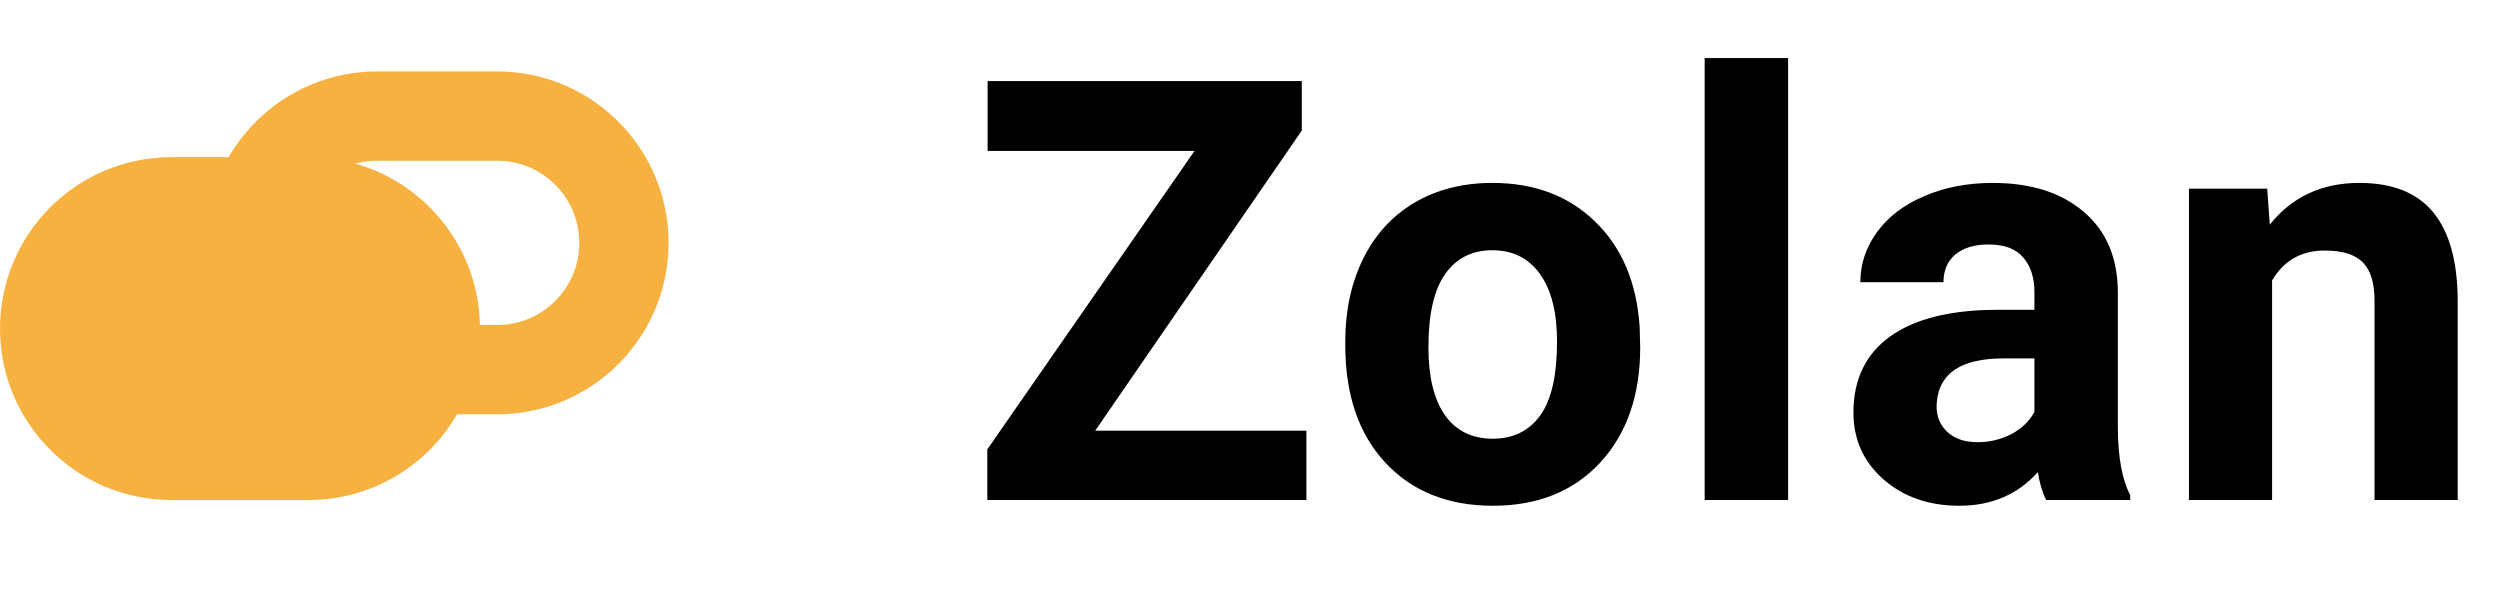
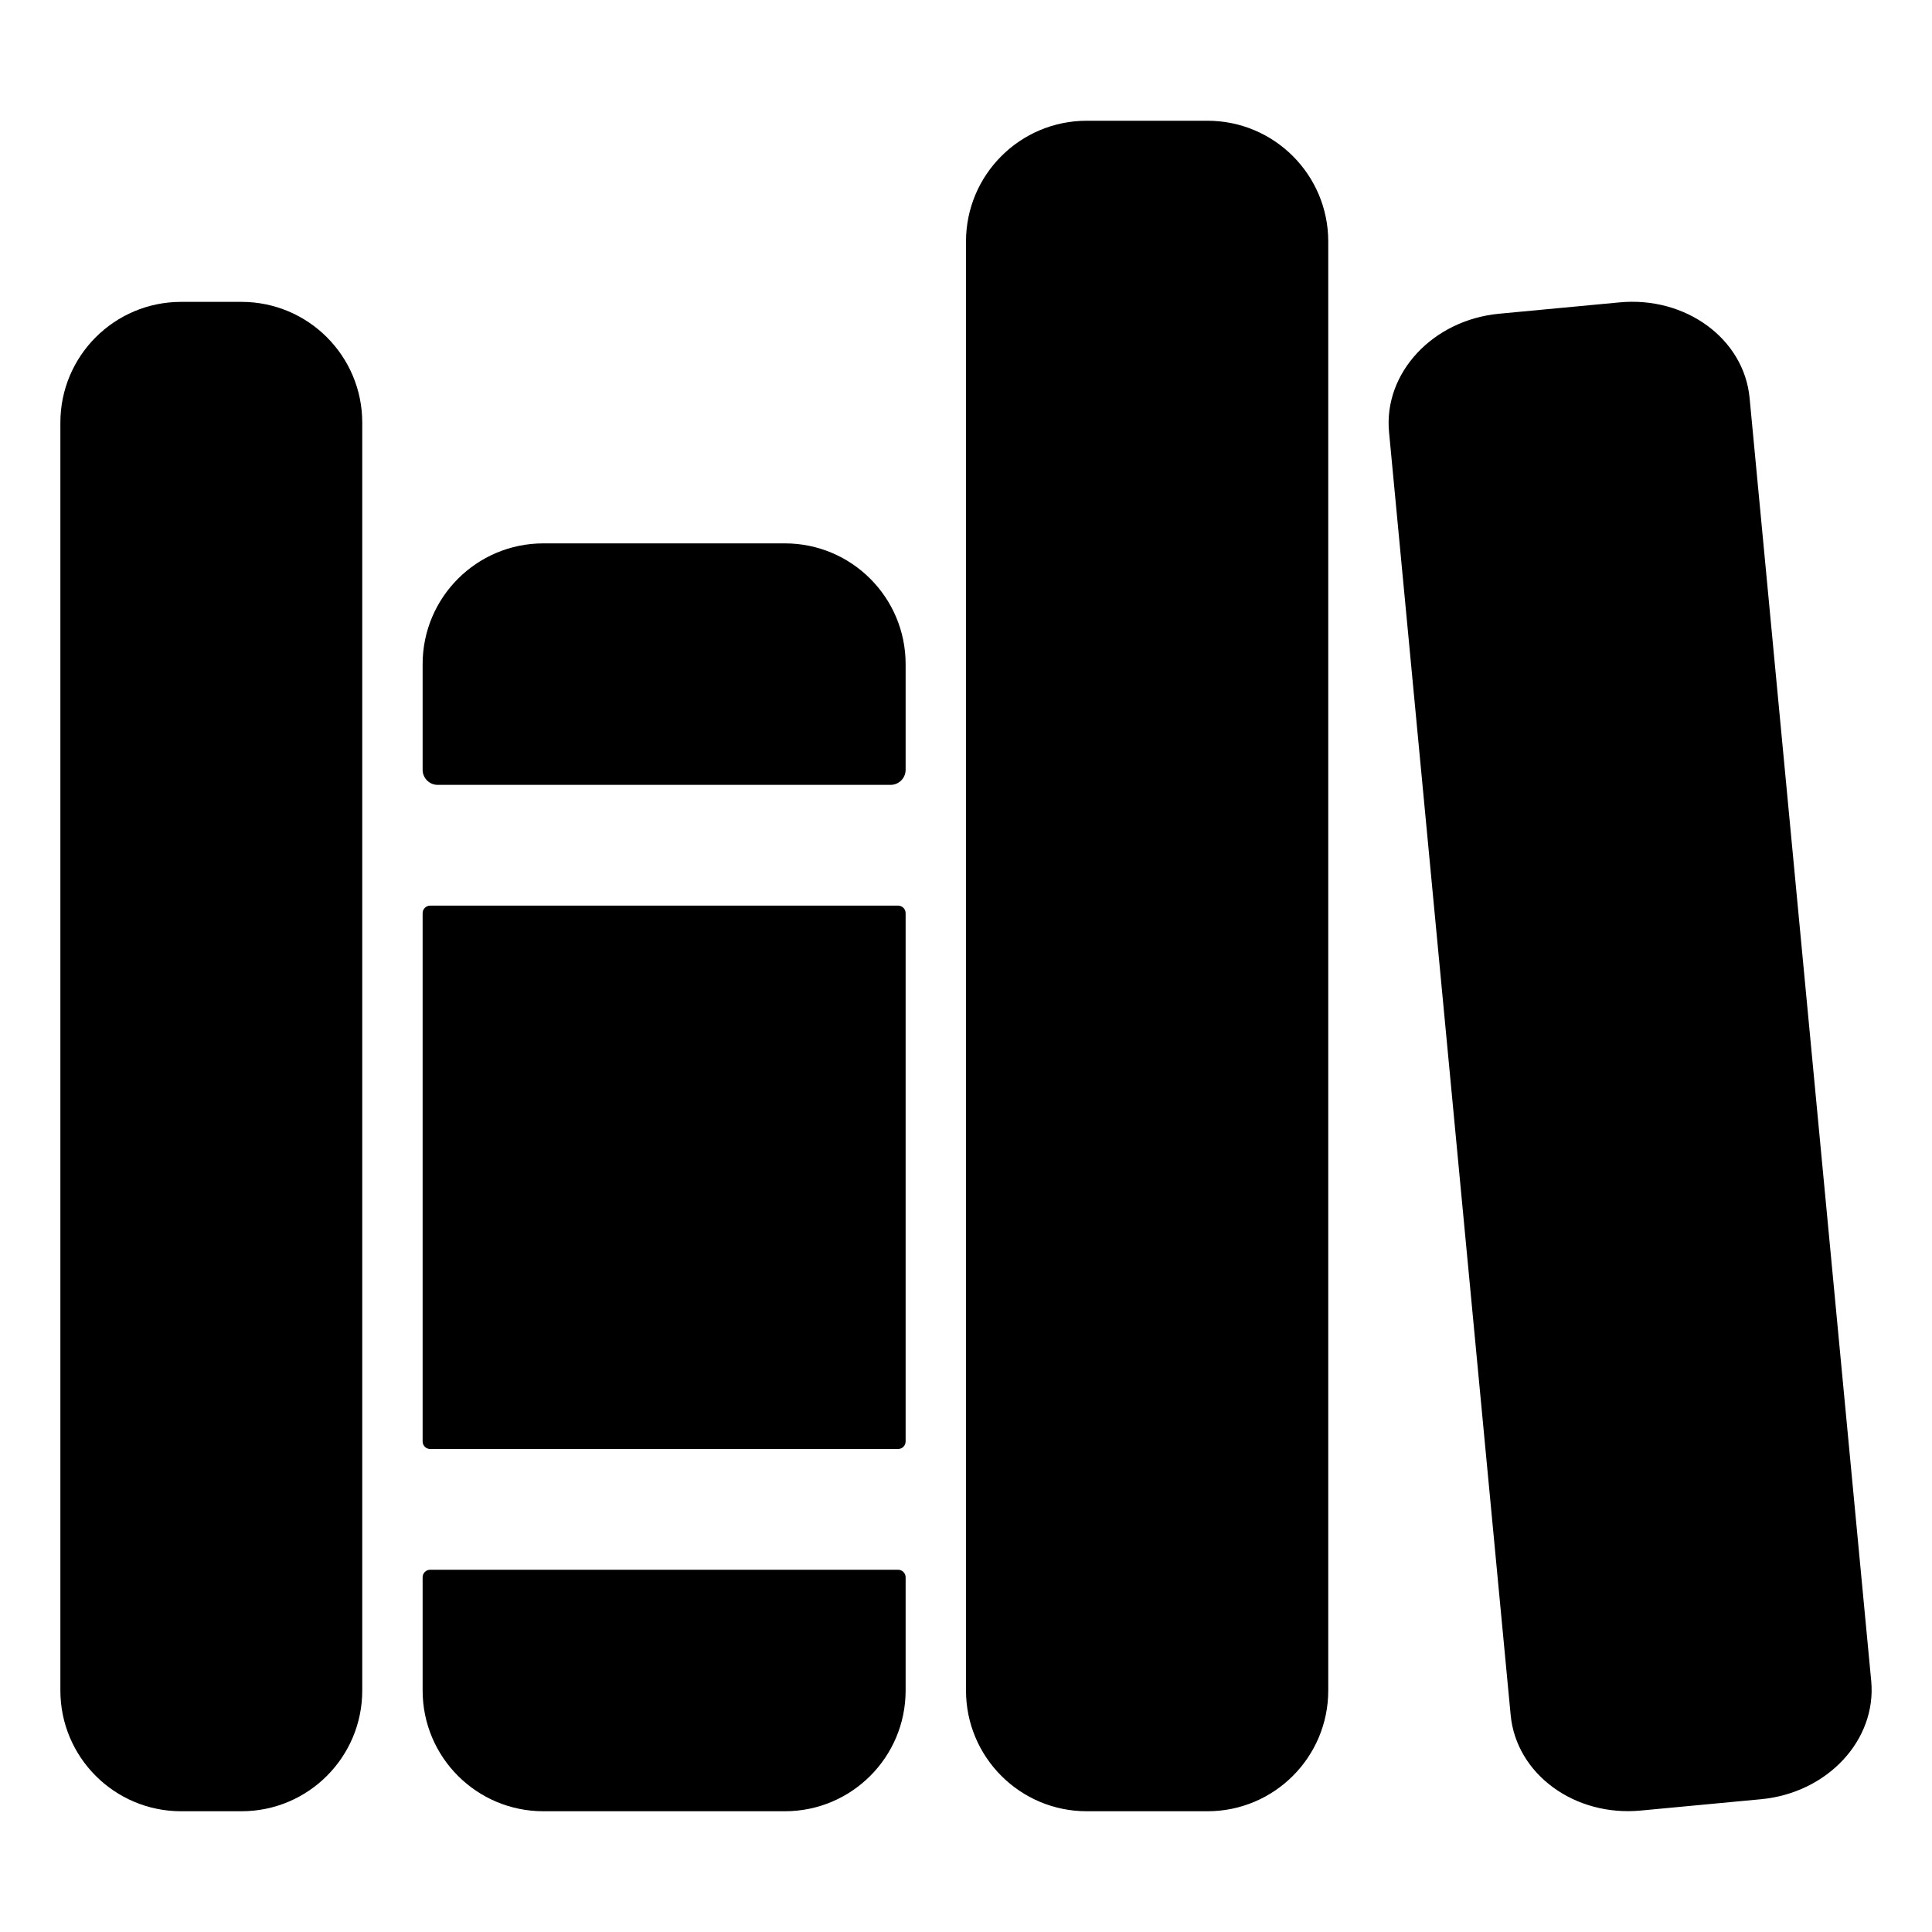
- <svg xmlns="http://www.w3.org/2000/svg" width="140" height="33" fill="none">
-   <rect y="8.8" width="26.88" height="19.2" rx="9.6" fill="#F6B141" />
-   <rect x="14.02" y="6.5" width="20.92" height="14.2" rx="7.1" stroke="#F6B141" stroke-width="5" />
-   <path d="M61.332 24.117h11.827V28H55.29v-2.836l11.602-16.71H55.306V4.54H72.9v2.772L61.332 24.117zm14.003-4.995c0-1.73.333-3.271.999-4.625.666-1.353 1.622-2.4 2.868-3.142 1.257-.741 2.713-1.112 4.367-1.112 2.352 0 4.27.72 5.752 2.16 1.493 1.439 2.326 3.394 2.498 5.865l.032 1.192c0 2.675-.746 4.823-2.24 6.445-1.493 1.612-3.496 2.417-6.01 2.417s-4.522-.805-6.026-2.417c-1.493-1.611-2.24-3.803-2.24-6.574v-.21zm4.657.338c0 1.654.311 2.922.934 3.803.623.87 1.515 1.305 2.675 1.305 1.128 0 2.009-.43 2.643-1.29.633-.87.95-2.255.95-4.156 0-1.622-.317-2.88-.95-3.77-.634-.893-1.526-1.338-2.675-1.338-1.139 0-2.02.446-2.643 1.337-.623.88-.934 2.25-.934 4.109zM100.134 28h-4.673V3.25h4.673V28zm14.454 0c-.215-.419-.371-.94-.467-1.563-1.128 1.257-2.595 1.885-4.399 1.885-1.708 0-3.126-.494-4.254-1.482-1.117-.988-1.676-2.235-1.676-3.738 0-1.848.682-3.266 2.046-4.254 1.375-.989 3.357-1.488 5.946-1.499h2.143v-.999c0-.806-.209-1.45-.628-1.934-.408-.483-1.058-.725-1.95-.725-.784 0-1.402.188-1.853.564-.44.376-.661.892-.661 1.547h-4.656c0-1.01.311-1.944.934-2.803.623-.86 1.504-1.531 2.643-2.015 1.139-.494 2.417-.74 3.835-.74 2.148 0 3.851.542 5.108 1.627 1.267 1.074 1.901 2.588 1.901 4.544v7.557c.011 1.654.242 2.905.693 3.754V28h-4.705zm-3.851-3.239a4.07 4.07 0 0 0 1.901-.45c.58-.313 1.01-.726 1.289-1.242v-2.997h-1.74c-2.331 0-3.572.806-3.722 2.417l-.016.274c0 .58.204 1.058.612 1.434.408.376.967.564 1.676.564zm16.226-14.196l.145 2.015c1.246-1.558 2.917-2.337 5.012-2.337 1.847 0 3.222.543 4.125 1.628.902 1.085 1.364 2.707 1.385 4.866V28h-4.656V16.85c0-.989-.215-1.703-.645-2.144-.43-.45-1.144-.676-2.143-.676-1.311 0-2.293.558-2.949 1.676V28h-4.656V10.565h4.382z" fill="#000" />
+ <svg xmlns="http://www.w3.org/2000/svg" class="ionicon" viewBox="0 0 512 512">
+   <path d="M64 480H48a32 32 0 01-32-32V112a32 32 0 0132-32h16a32 32 0 0132 32v336a32 32 0 01-32 32zM240 176a32 32 0 00-32-32h-64a32 32 0 00-32 32v28a4 4 0 004 4h120a4 4 0 004-4zM112 448a32 32 0 0032 32h64a32 32 0 0032-32v-30a2 2 0 00-2-2H114a2 2 0 00-2 2z" />
+   <rect x="112" y="240" width="128" height="144" rx="2" ry="2" />
+   <path d="M320 480h-32a32 32 0 01-32-32V64a32 32 0 0132-32h32a32 32 0 0132 32v384a32 32 0 01-32 32zM495.89 445.45l-32.23-340c-1.48-15.65-16.94-27-34.53-25.31l-31.85 3c-17.59 1.67-30.65 15.71-29.17 31.36l32.23 340c1.48 15.65 16.94 27 34.53 25.31l31.85-3c17.59-1.67 30.65-15.71 29.17-31.36z" />
</svg>
